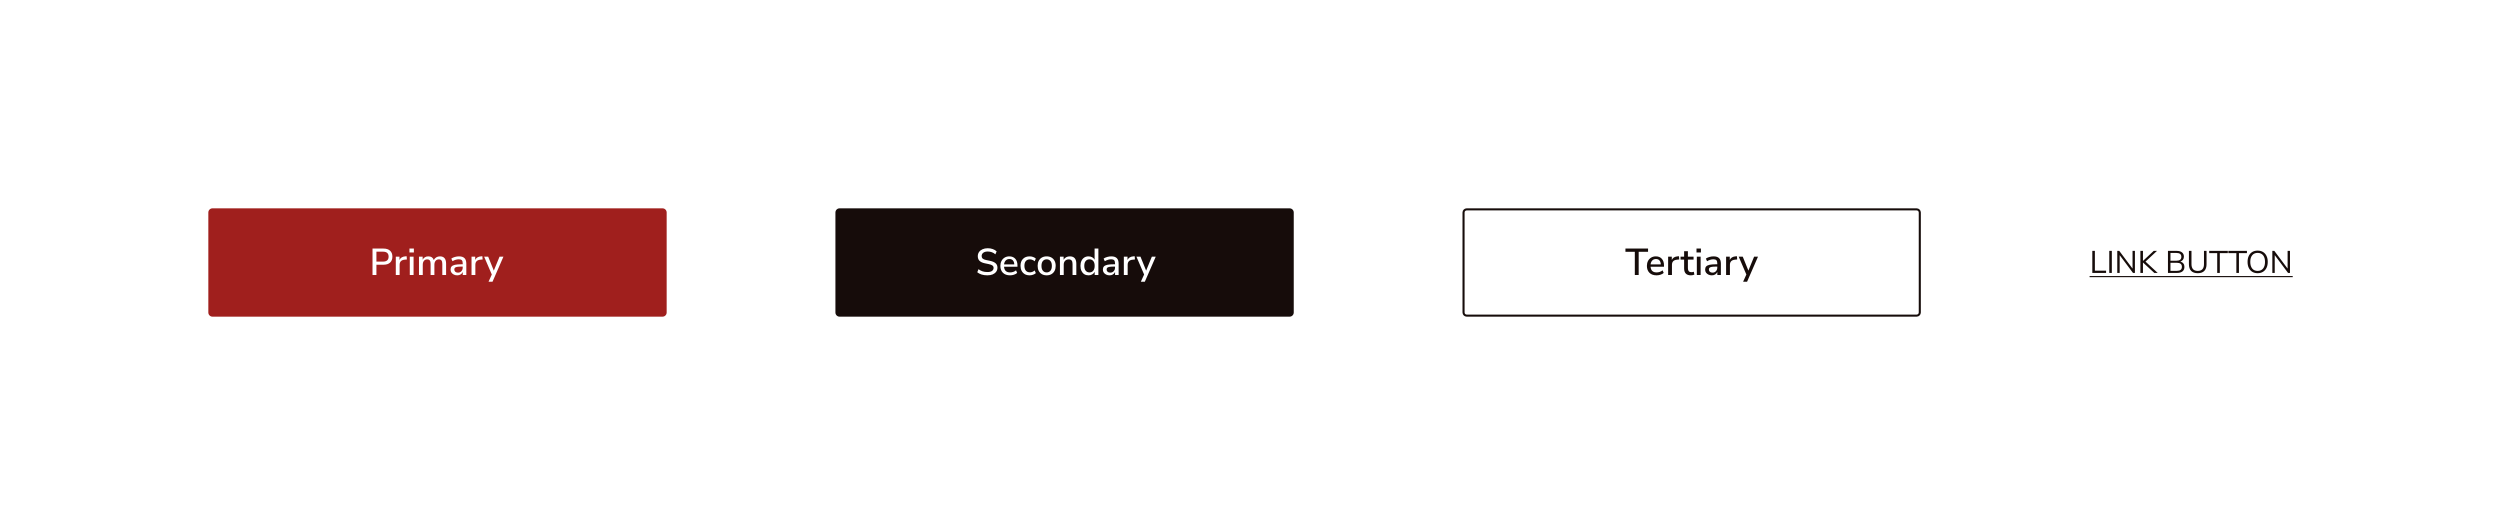
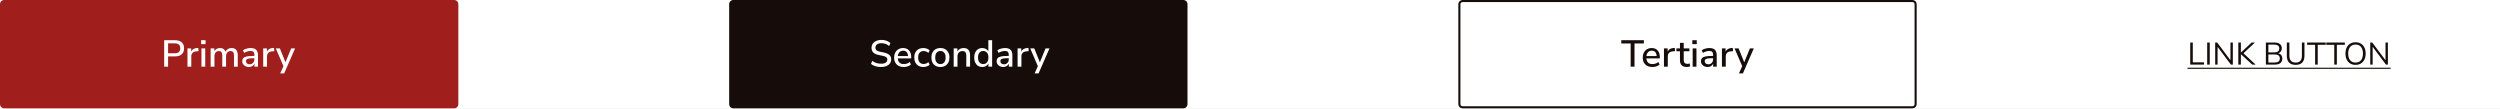
- <svg xmlns="http://www.w3.org/2000/svg" width="1200" height="252" viewBox="0 0 1200 252" fill="none">
-   <rect width="1200" height="252" fill="white" />
-   <path d="M1004.31 131V120.425H1005.54V129.92H1010.92V131H1004.31ZM1012.45 131V120.425H1013.68V131H1012.45ZM1016.29 131V120.425H1017.25L1023.62 128.93V120.425H1024.76V131H1023.83L1017.44 122.465V131H1016.29ZM1027.39 131V120.425H1028.62V125.225H1028.65L1033.78 120.425H1035.36L1029.84 125.57L1035.69 131H1034.07L1028.65 126.02H1028.62V131H1027.39ZM1040.62 131V120.425H1044.85C1045.94 120.425 1046.78 120.67 1047.37 121.16C1047.97 121.64 1048.27 122.315 1048.27 123.185C1048.27 123.765 1048.12 124.26 1047.82 124.67C1047.52 125.08 1047.1 125.38 1046.57 125.57C1047.18 125.73 1047.66 126.025 1048 126.455C1048.35 126.885 1048.52 127.43 1048.52 128.09C1048.52 129.03 1048.22 129.75 1047.61 130.25C1047 130.75 1046.14 131 1045.03 131H1040.62ZM1041.82 125.15H1044.67C1046.26 125.15 1047.05 124.53 1047.05 123.29C1047.05 122.04 1046.26 121.415 1044.67 121.415H1041.82V125.15ZM1041.82 130.01H1044.91C1046.51 130.01 1047.31 129.365 1047.31 128.075C1047.31 126.785 1046.51 126.14 1044.91 126.14H1041.82V130.01ZM1054.93 131.135C1053.54 131.135 1052.48 130.77 1051.76 130.04C1051.04 129.3 1050.68 128.225 1050.68 126.815V120.425H1051.91V126.755C1051.91 128.945 1052.92 130.04 1054.93 130.04C1056.92 130.04 1057.91 128.945 1057.91 126.755V120.425H1059.14V126.815C1059.14 128.225 1058.78 129.3 1058.06 130.04C1057.35 130.77 1056.31 131.135 1054.93 131.135ZM1064.26 131V121.49H1060.42V120.425H1069.35V121.49H1065.51V131H1064.26ZM1073.45 131V121.49H1069.61V120.425H1078.53V121.49H1074.69V131H1073.45ZM1083.66 131.135C1082.68 131.135 1081.82 130.915 1081.09 130.475C1080.37 130.025 1079.81 129.395 1079.41 128.585C1079.02 127.775 1078.83 126.815 1078.83 125.705C1078.83 124.595 1079.02 123.635 1079.41 122.825C1079.8 122.015 1080.36 121.39 1081.08 120.95C1081.81 120.51 1082.67 120.29 1083.66 120.29C1084.66 120.29 1085.52 120.51 1086.24 120.95C1086.97 121.39 1087.53 122.015 1087.92 122.825C1088.32 123.625 1088.52 124.58 1088.52 125.69C1088.52 126.8 1088.32 127.765 1087.92 128.585C1087.52 129.395 1086.95 130.025 1086.22 130.475C1085.5 130.915 1084.65 131.135 1083.66 131.135ZM1083.66 130.04C1084.79 130.04 1085.66 129.66 1086.28 128.9C1086.9 128.14 1087.21 127.075 1087.21 125.705C1087.21 124.335 1086.9 123.275 1086.28 122.525C1085.66 121.765 1084.79 121.385 1083.66 121.385C1082.55 121.385 1081.68 121.765 1081.06 122.525C1080.44 123.275 1080.13 124.335 1080.13 125.705C1080.13 127.065 1080.44 128.13 1081.06 128.9C1081.68 129.66 1082.55 130.04 1083.66 130.04ZM1090.72 131V120.425H1091.68L1098.05 128.93V120.425H1099.19V131H1098.26L1091.87 122.465V131H1090.72Z" fill="#160C0A" />
-   <path d="M1003 132.5H1100.51V133.04H1003V132.5Z" fill="#160C0A" />
-   <rect x="100" y="100" width="220" height="52" rx="2" fill="#A01F1D" />
-   <path d="M178.808 132V119.31H184.064C185.432 119.31 186.488 119.652 187.232 120.336C187.976 121.008 188.348 121.956 188.348 123.18C188.348 124.416 187.976 125.376 187.232 126.06C186.488 126.732 185.432 127.068 184.064 127.068H180.68V132H178.808ZM180.68 125.574H183.794C185.618 125.574 186.53 124.776 186.53 123.18C186.53 121.596 185.618 120.804 183.794 120.804H180.68V125.574ZM189.983 132V123.216H191.747V124.782C192.203 123.738 193.151 123.156 194.591 123.036L195.185 123L195.311 124.548L194.213 124.656C192.617 124.812 191.819 125.634 191.819 127.122V132H189.983ZM196.536 121.182V119.292H198.66V121.182H196.536ZM196.698 132V123.216H198.516V132H196.698ZM201.111 132V123.216H202.875V124.638C203.139 124.134 203.505 123.744 203.973 123.468C204.441 123.192 204.987 123.054 205.611 123.054C206.955 123.054 207.825 123.642 208.221 124.818C208.497 124.266 208.893 123.834 209.409 123.522C209.925 123.21 210.513 123.054 211.173 123.054C213.141 123.054 214.125 124.23 214.125 126.582V132H212.307V126.672C212.307 125.928 212.175 125.382 211.911 125.034C211.659 124.686 211.239 124.512 210.651 124.512C209.991 124.512 209.469 124.746 209.085 125.214C208.701 125.67 208.509 126.294 208.509 127.086V132H206.691V126.672C206.691 125.928 206.565 125.382 206.313 125.034C206.061 124.686 205.641 124.512 205.053 124.512C204.393 124.512 203.871 124.746 203.487 125.214C203.115 125.67 202.929 126.294 202.929 127.086V132H201.111ZM219.475 132.162C218.863 132.162 218.317 132.042 217.837 131.802C217.357 131.562 216.973 131.238 216.685 130.83C216.409 130.422 216.271 129.96 216.271 129.444C216.271 128.796 216.433 128.286 216.757 127.914C217.093 127.542 217.639 127.272 218.395 127.104C219.163 126.936 220.195 126.852 221.491 126.852H222.103V126.384C222.103 125.7 221.959 125.208 221.671 124.908C221.383 124.608 220.909 124.458 220.249 124.458C219.745 124.458 219.241 124.536 218.737 124.692C218.233 124.836 217.717 125.07 217.189 125.394L216.631 124.116C217.087 123.792 217.657 123.534 218.341 123.342C219.025 123.15 219.679 123.054 220.303 123.054C221.503 123.054 222.391 123.342 222.967 123.918C223.543 124.482 223.831 125.37 223.831 126.582V132H222.121V130.542C221.905 131.046 221.569 131.442 221.113 131.73C220.657 132.018 220.111 132.162 219.475 132.162ZM219.835 130.866C220.483 130.866 221.023 130.638 221.455 130.182C221.887 129.726 222.103 129.15 222.103 128.454V127.968H221.509C220.633 127.968 219.943 128.01 219.439 128.094C218.947 128.178 218.593 128.322 218.377 128.526C218.173 128.718 218.071 128.988 218.071 129.336C218.071 129.792 218.227 130.164 218.539 130.452C218.851 130.728 219.283 130.866 219.835 130.866ZM226.335 132V123.216H228.099V124.782C228.555 123.738 229.503 123.156 230.943 123.036L231.537 123L231.663 124.548L230.565 124.656C228.969 124.812 228.171 125.634 228.171 127.122V132H226.335ZM234.494 135.24L236.06 131.766L232.388 123.216H234.332L237.032 129.894L239.768 123.216H241.64L236.402 135.24H234.494Z" fill="white" />
-   <rect x="401" y="100" width="220" height="52" rx="2" fill="#160C0A" />
-   <path d="M473.929 132.162C472.933 132.162 472.021 132.036 471.193 131.784C470.365 131.52 469.663 131.154 469.087 130.686L469.681 129.21C470.281 129.666 470.923 130.008 471.607 130.236C472.291 130.464 473.065 130.578 473.929 130.578C474.949 130.578 475.699 130.398 476.179 130.038C476.671 129.666 476.917 129.186 476.917 128.598C476.917 128.118 476.743 127.74 476.395 127.464C476.047 127.176 475.465 126.948 474.649 126.78L472.723 126.384C471.583 126.144 470.731 125.748 470.167 125.196C469.615 124.644 469.339 123.9 469.339 122.964C469.339 122.208 469.537 121.542 469.933 120.966C470.341 120.39 470.905 119.946 471.625 119.634C472.345 119.31 473.173 119.148 474.109 119.148C474.973 119.148 475.771 119.28 476.503 119.544C477.247 119.796 477.877 120.168 478.393 120.66L477.781 122.082C476.761 121.182 475.531 120.732 474.091 120.732C473.203 120.732 472.495 120.93 471.967 121.326C471.451 121.722 471.193 122.25 471.193 122.91C471.193 123.414 471.355 123.816 471.679 124.116C472.003 124.416 472.543 124.644 473.299 124.8L475.207 125.196C476.407 125.448 477.301 125.838 477.889 126.366C478.477 126.882 478.771 127.584 478.771 128.472C478.771 129.216 478.573 129.864 478.177 130.416C477.781 130.968 477.223 131.4 476.503 131.712C475.783 132.012 474.925 132.162 473.929 132.162ZM484.82 132.162C483.38 132.162 482.246 131.76 481.418 130.956C480.59 130.14 480.176 129.03 480.176 127.626C480.176 126.726 480.356 125.934 480.716 125.25C481.088 124.554 481.598 124.014 482.246 123.63C482.894 123.246 483.638 123.054 484.478 123.054C485.69 123.054 486.644 123.444 487.34 124.224C488.036 124.992 488.384 126.054 488.384 127.41V128.022H481.94C482.072 129.846 483.038 130.758 484.838 130.758C485.342 130.758 485.834 130.68 486.314 130.524C486.806 130.368 487.268 130.11 487.7 129.75L488.24 131.01C487.844 131.37 487.334 131.652 486.71 131.856C486.086 132.06 485.456 132.162 484.82 132.162ZM484.55 124.332C483.794 124.332 483.194 124.566 482.75 125.034C482.306 125.502 482.036 126.126 481.94 126.906H486.854C486.818 126.09 486.602 125.46 486.206 125.016C485.81 124.56 485.258 124.332 484.55 124.332ZM494.236 132.162C493.336 132.162 492.556 131.976 491.896 131.604C491.248 131.22 490.744 130.686 490.384 130.002C490.024 129.306 489.844 128.49 489.844 127.554C489.844 126.162 490.24 125.064 491.032 124.26C491.824 123.456 492.892 123.054 494.236 123.054C494.788 123.054 495.334 123.15 495.874 123.342C496.414 123.534 496.858 123.798 497.206 124.134L496.63 125.412C496.294 125.1 495.922 124.872 495.514 124.728C495.118 124.572 494.74 124.494 494.38 124.494C493.528 124.494 492.868 124.764 492.4 125.304C491.944 125.832 491.716 126.588 491.716 127.572C491.716 128.556 491.944 129.33 492.4 129.894C492.868 130.446 493.528 130.722 494.38 130.722C494.74 130.722 495.118 130.65 495.514 130.506C495.922 130.35 496.294 130.116 496.63 129.804L497.206 131.1C496.858 131.424 496.408 131.682 495.856 131.874C495.316 132.066 494.776 132.162 494.236 132.162ZM502.408 132.162C501.52 132.162 500.752 131.976 500.104 131.604C499.456 131.232 498.952 130.71 498.592 130.038C498.244 129.354 498.07 128.544 498.07 127.608C498.07 126.672 498.244 125.868 498.592 125.196C498.952 124.512 499.456 123.984 500.104 123.612C500.752 123.24 501.52 123.054 502.408 123.054C503.272 123.054 504.028 123.24 504.676 123.612C505.324 123.984 505.828 124.512 506.188 125.196C506.548 125.868 506.728 126.672 506.728 127.608C506.728 128.544 506.548 129.354 506.188 130.038C505.828 130.71 505.324 131.232 504.676 131.604C504.028 131.976 503.272 132.162 502.408 132.162ZM502.408 130.758C503.152 130.758 503.752 130.488 504.208 129.948C504.664 129.408 504.892 128.628 504.892 127.608C504.892 126.588 504.664 125.814 504.208 125.286C503.752 124.746 503.152 124.476 502.408 124.476C501.652 124.476 501.046 124.746 500.59 125.286C500.134 125.814 499.906 126.588 499.906 127.608C499.906 128.628 500.134 129.408 500.59 129.948C501.046 130.488 501.652 130.758 502.408 130.758ZM508.77 132V123.216H510.534V124.674C510.834 124.146 511.242 123.744 511.758 123.468C512.286 123.192 512.874 123.054 513.522 123.054C515.598 123.054 516.636 124.23 516.636 126.582V132H514.818V126.69C514.818 125.934 514.668 125.382 514.368 125.034C514.08 124.686 513.624 124.512 513 124.512C512.268 124.512 511.68 124.746 511.236 125.214C510.804 125.67 510.588 126.276 510.588 127.032V132H508.77ZM522.489 132.162C521.721 132.162 521.043 131.982 520.455 131.622C519.879 131.25 519.429 130.722 519.105 130.038C518.781 129.354 518.619 128.544 518.619 127.608C518.619 126.672 518.781 125.868 519.105 125.196C519.429 124.512 519.879 123.984 520.455 123.612C521.031 123.24 521.709 123.054 522.489 123.054C523.149 123.054 523.737 123.198 524.253 123.486C524.769 123.774 525.153 124.164 525.405 124.656V119.31H527.223V132H525.441V130.47C525.189 130.998 524.799 131.412 524.271 131.712C523.755 132.012 523.161 132.162 522.489 132.162ZM522.957 130.758C523.701 130.758 524.301 130.488 524.757 129.948C525.213 129.408 525.441 128.628 525.441 127.608C525.441 126.588 525.213 125.814 524.757 125.286C524.301 124.746 523.701 124.476 522.957 124.476C522.201 124.476 521.595 124.746 521.139 125.286C520.683 125.814 520.455 126.588 520.455 127.608C520.455 128.628 520.683 129.408 521.139 129.948C521.595 130.488 522.201 130.758 522.957 130.758ZM532.584 132.162C531.972 132.162 531.426 132.042 530.946 131.802C530.466 131.562 530.082 131.238 529.794 130.83C529.518 130.422 529.38 129.96 529.38 129.444C529.38 128.796 529.542 128.286 529.866 127.914C530.202 127.542 530.748 127.272 531.504 127.104C532.272 126.936 533.304 126.852 534.6 126.852H535.212V126.384C535.212 125.7 535.068 125.208 534.78 124.908C534.492 124.608 534.018 124.458 533.358 124.458C532.854 124.458 532.35 124.536 531.846 124.692C531.342 124.836 530.826 125.07 530.298 125.394L529.74 124.116C530.196 123.792 530.766 123.534 531.45 123.342C532.134 123.15 532.788 123.054 533.412 123.054C534.612 123.054 535.5 123.342 536.076 123.918C536.652 124.482 536.94 125.37 536.94 126.582V132H535.23V130.542C535.014 131.046 534.678 131.442 534.222 131.73C533.766 132.018 533.22 132.162 532.584 132.162ZM532.944 130.866C533.592 130.866 534.132 130.638 534.564 130.182C534.996 129.726 535.212 129.15 535.212 128.454V127.968H534.618C533.742 127.968 533.052 128.01 532.548 128.094C532.056 128.178 531.702 128.322 531.486 128.526C531.282 128.718 531.18 128.988 531.18 129.336C531.18 129.792 531.336 130.164 531.648 130.452C531.96 130.728 532.392 130.866 532.944 130.866ZM539.444 132V123.216H541.208V124.782C541.664 123.738 542.612 123.156 544.052 123.036L544.646 123L544.772 124.548L543.674 124.656C542.078 124.812 541.28 125.634 541.28 127.122V132H539.444ZM547.604 135.24L549.17 131.766L545.498 123.216H547.442L550.142 129.894L552.878 123.216H554.75L549.512 135.24H547.604Z" fill="white" />
-   <rect width="220" height="52" transform="translate(702 100)" fill="white" />
-   <rect x="702.5" y="100.5" width="219" height="51" rx="1.5" stroke="#160C0A" />
-   <path d="M784.712 132V120.876H780.212V119.31H791.066V120.876H786.566V132H784.712ZM795.155 132.162C793.715 132.162 792.581 131.76 791.753 130.956C790.925 130.14 790.511 129.03 790.511 127.626C790.511 126.726 790.691 125.934 791.051 125.25C791.423 124.554 791.933 124.014 792.581 123.63C793.229 123.246 793.973 123.054 794.813 123.054C796.025 123.054 796.979 123.444 797.675 124.224C798.371 124.992 798.719 126.054 798.719 127.41V128.022H792.275C792.407 129.846 793.373 130.758 795.173 130.758C795.677 130.758 796.169 130.68 796.649 130.524C797.141 130.368 797.603 130.11 798.035 129.75L798.575 131.01C798.179 131.37 797.669 131.652 797.045 131.856C796.421 132.06 795.791 132.162 795.155 132.162ZM794.885 124.332C794.129 124.332 793.529 124.566 793.085 125.034C792.641 125.502 792.371 126.126 792.275 126.906H797.189C797.153 126.09 796.937 125.46 796.541 125.016C796.145 124.56 795.593 124.332 794.885 124.332ZM800.701 132V123.216H802.465V124.782C802.921 123.738 803.869 123.156 805.309 123.036L805.903 123L806.029 124.548L804.931 124.656C803.335 124.812 802.537 125.634 802.537 127.122V132H800.701ZM811.652 132.162C810.548 132.162 809.726 131.88 809.186 131.316C808.646 130.752 808.376 129.936 808.376 128.868V124.62H806.666V123.216H808.376V120.57H810.194V123.216H812.912V124.62H810.194V128.724C810.194 129.36 810.326 129.84 810.59 130.164C810.866 130.488 811.31 130.65 811.922 130.65C812.114 130.65 812.3 130.632 812.48 130.596C812.66 130.548 812.84 130.494 813.02 130.434L813.308 131.802C813.128 131.91 812.876 131.994 812.552 132.054C812.24 132.126 811.94 132.162 811.652 132.162ZM814.32 121.182V119.292H816.444V121.182H814.32ZM814.482 132V123.216H816.3V132H814.482ZM821.667 132.162C821.055 132.162 820.509 132.042 820.029 131.802C819.549 131.562 819.165 131.238 818.877 130.83C818.601 130.422 818.463 129.96 818.463 129.444C818.463 128.796 818.625 128.286 818.949 127.914C819.285 127.542 819.831 127.272 820.587 127.104C821.355 126.936 822.387 126.852 823.683 126.852H824.295V126.384C824.295 125.7 824.151 125.208 823.863 124.908C823.575 124.608 823.101 124.458 822.441 124.458C821.937 124.458 821.433 124.536 820.929 124.692C820.425 124.836 819.909 125.07 819.381 125.394L818.823 124.116C819.279 123.792 819.849 123.534 820.533 123.342C821.217 123.15 821.871 123.054 822.495 123.054C823.695 123.054 824.583 123.342 825.159 123.918C825.735 124.482 826.023 125.37 826.023 126.582V132H824.313V130.542C824.097 131.046 823.761 131.442 823.305 131.73C822.849 132.018 822.303 132.162 821.667 132.162ZM822.027 130.866C822.675 130.866 823.215 130.638 823.647 130.182C824.079 129.726 824.295 129.15 824.295 128.454V127.968H823.701C822.825 127.968 822.135 128.01 821.631 128.094C821.139 128.178 820.785 128.322 820.569 128.526C820.365 128.718 820.263 128.988 820.263 129.336C820.263 129.792 820.419 130.164 820.731 130.452C821.043 130.728 821.475 130.866 822.027 130.866ZM828.527 132V123.216H830.291V124.782C830.747 123.738 831.695 123.156 833.135 123.036L833.729 123L833.855 124.548L832.757 124.656C831.161 124.812 830.363 125.634 830.363 127.122V132H828.527ZM836.687 135.24L838.253 131.766L834.581 123.216H836.525L839.225 129.894L841.961 123.216H843.833L838.595 135.24H836.687Z" fill="#160C0A" />
+ <svg xmlns="http://www.w3.org/2000/svg" width="1200" height="52" viewBox="0 0 1200 52" fill="none">
+   <rect width="1200" height="52" fill="white" />
+   <path d="M1051.31 31V20.425H1052.54V29.92H1057.92V31H1051.31ZM1059.45 31V20.425H1060.68V31H1059.45ZM1063.29 31V20.425H1064.25L1070.62 28.93V20.425H1071.76V31H1070.83L1064.44 22.465V31H1063.29ZM1074.39 31V20.425H1075.62V25.225H1075.65L1080.78 20.425H1082.36L1076.84 25.57L1082.69 31H1081.07L1075.65 26.02H1075.62V31H1074.39ZM1087.62 31V20.425H1091.85C1092.94 20.425 1093.78 20.67 1094.37 21.16C1094.97 21.64 1095.27 22.315 1095.27 23.185C1095.27 23.765 1095.12 24.26 1094.82 24.67C1094.52 25.08 1094.1 25.38 1093.57 25.57C1094.18 25.73 1094.66 26.025 1095 26.455C1095.35 26.885 1095.52 27.43 1095.52 28.09C1095.52 29.03 1095.22 29.75 1094.61 30.25C1094 30.75 1093.14 31 1092.03 31H1087.62ZM1088.82 25.15H1091.67C1093.26 25.15 1094.05 24.53 1094.05 23.29C1094.05 22.04 1093.26 21.415 1091.67 21.415H1088.82V25.15ZM1088.82 30.01H1091.91C1093.51 30.01 1094.31 29.365 1094.31 28.075C1094.31 26.785 1093.51 26.14 1091.91 26.14H1088.82V30.01ZM1101.93 31.135C1100.54 31.135 1099.48 30.77 1098.76 30.04C1098.04 29.3 1097.68 28.225 1097.68 26.815V20.425H1098.91V26.755C1098.91 28.945 1099.92 30.04 1101.93 30.04C1103.92 30.04 1104.91 28.945 1104.91 26.755V20.425H1106.14V26.815C1106.14 28.225 1105.78 29.3 1105.06 30.04C1104.35 30.77 1103.31 31.135 1101.93 31.135ZM1111.26 31V21.49H1107.42V20.425H1116.35V21.49H1112.51V31H1111.26ZM1120.45 31V21.49H1116.61V20.425H1125.53V21.49H1121.69V31H1120.45ZM1130.66 31.135C1129.68 31.135 1128.82 30.915 1128.09 30.475C1127.37 30.025 1126.81 29.395 1126.41 28.585C1126.02 27.775 1125.83 26.815 1125.83 25.705C1125.83 24.595 1126.02 23.635 1126.41 22.825C1126.8 22.015 1127.36 21.39 1128.08 20.95C1128.81 20.51 1129.67 20.29 1130.66 20.29C1131.66 20.29 1132.52 20.51 1133.24 20.95C1133.97 21.39 1134.53 22.015 1134.92 22.825C1135.32 23.625 1135.52 24.58 1135.52 25.69C1135.52 26.8 1135.32 27.765 1134.92 28.585C1134.52 29.395 1133.95 30.025 1133.22 30.475C1132.5 30.915 1131.65 31.135 1130.66 31.135ZM1130.66 30.04C1131.79 30.04 1132.66 29.66 1133.28 28.9C1133.9 28.14 1134.21 27.075 1134.21 25.705C1134.21 24.335 1133.9 23.275 1133.28 22.525C1132.66 21.765 1131.79 21.385 1130.66 21.385C1129.55 21.385 1128.68 21.765 1128.06 22.525C1127.44 23.275 1127.13 24.335 1127.13 25.705C1127.13 27.065 1127.44 28.13 1128.06 28.9C1128.68 29.66 1129.55 30.04 1130.66 30.04ZM1137.72 31V20.425H1138.68L1145.05 28.93V20.425H1146.19V31H1145.26L1138.87 22.465V31H1137.72Z" fill="#160C0A" />
+   <path d="M1050 32.5H1147.51V33.04H1050V32.5Z" fill="#160C0A" />
+   <rect width="220" height="52" rx="2" fill="#A01F1D" />
+   <path d="M78.808 32V19.31H84.064C85.432 19.31 86.488 19.652 87.232 20.336C87.976 21.008 88.348 21.956 88.348 23.18C88.348 24.416 87.976 25.376 87.232 26.06C86.488 26.732 85.432 27.068 84.064 27.068H80.68V32H78.808ZM80.68 25.574H83.794C85.618 25.574 86.53 24.776 86.53 23.18C86.53 21.596 85.618 20.804 83.794 20.804H80.68V25.574ZM89.983 32V23.216H91.747V24.782C92.203 23.738 93.151 23.156 94.591 23.036L95.185 23L95.311 24.548L94.213 24.656C92.617 24.812 91.819 25.634 91.819 27.122V32H89.983ZM96.536 21.182V19.292H98.66V21.182H96.536ZM96.698 32V23.216H98.516V32H96.698ZM101.111 32V23.216H102.875V24.638C103.139 24.134 103.505 23.744 103.973 23.468C104.441 23.192 104.987 23.054 105.611 23.054C106.955 23.054 107.825 23.642 108.221 24.818C108.497 24.266 108.893 23.834 109.409 23.522C109.925 23.21 110.513 23.054 111.173 23.054C113.141 23.054 114.125 24.23 114.125 26.582V32H112.307V26.672C112.307 25.928 112.175 25.382 111.911 25.034C111.659 24.686 111.239 24.512 110.651 24.512C109.991 24.512 109.469 24.746 109.085 25.214C108.701 25.67 108.509 26.294 108.509 27.086V32H106.691V26.672C106.691 25.928 106.565 25.382 106.313 25.034C106.061 24.686 105.641 24.512 105.053 24.512C104.393 24.512 103.871 24.746 103.487 25.214C103.115 25.67 102.929 26.294 102.929 27.086V32H101.111ZM119.475 32.162C118.863 32.162 118.317 32.042 117.837 31.802C117.357 31.562 116.973 31.238 116.685 30.83C116.409 30.422 116.271 29.96 116.271 29.444C116.271 28.796 116.433 28.286 116.757 27.914C117.093 27.542 117.639 27.272 118.395 27.104C119.163 26.936 120.195 26.852 121.491 26.852H122.103V26.384C122.103 25.7 121.959 25.208 121.671 24.908C121.383 24.608 120.909 24.458 120.249 24.458C119.745 24.458 119.241 24.536 118.737 24.692C118.233 24.836 117.717 25.07 117.189 25.394L116.631 24.116C117.087 23.792 117.657 23.534 118.341 23.342C119.025 23.15 119.679 23.054 120.303 23.054C121.503 23.054 122.391 23.342 122.967 23.918C123.543 24.482 123.831 25.37 123.831 26.582V32H122.121V30.542C121.905 31.046 121.569 31.442 121.113 31.73C120.657 32.018 120.111 32.162 119.475 32.162ZM119.835 30.866C120.483 30.866 121.023 30.638 121.455 30.182C121.887 29.726 122.103 29.15 122.103 28.454V27.968H121.509C120.633 27.968 119.943 28.01 119.439 28.094C118.947 28.178 118.593 28.322 118.377 28.526C118.173 28.718 118.071 28.988 118.071 29.336C118.071 29.792 118.227 30.164 118.539 30.452C118.851 30.728 119.283 30.866 119.835 30.866ZM126.335 32V23.216H128.099V24.782C128.555 23.738 129.503 23.156 130.943 23.036L131.537 23L131.663 24.548L130.565 24.656C128.969 24.812 128.171 25.634 128.171 27.122V32H126.335ZM134.494 35.24L136.06 31.766L132.388 23.216H134.332L137.032 29.894L139.768 23.216H141.64L136.402 35.24H134.494Z" fill="white" />
+   <rect x="350" width="220" height="52" rx="2" fill="#160C0A" />
+   <path d="M422.929 32.162C421.933 32.162 421.021 32.036 420.193 31.784C419.365 31.52 418.663 31.154 418.087 30.686L418.681 29.21C419.281 29.666 419.923 30.008 420.607 30.236C421.291 30.464 422.065 30.578 422.929 30.578C423.949 30.578 424.699 30.398 425.179 30.038C425.671 29.666 425.917 29.186 425.917 28.598C425.917 28.118 425.743 27.74 425.395 27.464C425.047 27.176 424.465 26.948 423.649 26.78L421.723 26.384C420.583 26.144 419.731 25.748 419.167 25.196C418.615 24.644 418.339 23.9 418.339 22.964C418.339 22.208 418.537 21.542 418.933 20.966C419.341 20.39 419.905 19.946 420.625 19.634C421.345 19.31 422.173 19.148 423.109 19.148C423.973 19.148 424.771 19.28 425.503 19.544C426.247 19.796 426.877 20.168 427.393 20.66L426.781 22.082C425.761 21.182 424.531 20.732 423.091 20.732C422.203 20.732 421.495 20.93 420.967 21.326C420.451 21.722 420.193 22.25 420.193 22.91C420.193 23.414 420.355 23.816 420.679 24.116C421.003 24.416 421.543 24.644 422.299 24.8L424.207 25.196C425.407 25.448 426.301 25.838 426.889 26.366C427.477 26.882 427.771 27.584 427.771 28.472C427.771 29.216 427.573 29.864 427.177 30.416C426.781 30.968 426.223 31.4 425.503 31.712C424.783 32.012 423.925 32.162 422.929 32.162ZM433.82 32.162C432.38 32.162 431.246 31.76 430.418 30.956C429.59 30.14 429.176 29.03 429.176 27.626C429.176 26.726 429.356 25.934 429.716 25.25C430.088 24.554 430.598 24.014 431.246 23.63C431.894 23.246 432.638 23.054 433.478 23.054C434.69 23.054 435.644 23.444 436.34 24.224C437.036 24.992 437.384 26.054 437.384 27.41V28.022H430.94C431.072 29.846 432.038 30.758 433.838 30.758C434.342 30.758 434.834 30.68 435.314 30.524C435.806 30.368 436.268 30.11 436.7 29.75L437.24 31.01C436.844 31.37 436.334 31.652 435.71 31.856C435.086 32.06 434.456 32.162 433.82 32.162ZM433.55 24.332C432.794 24.332 432.194 24.566 431.75 25.034C431.306 25.502 431.036 26.126 430.94 26.906H435.854C435.818 26.09 435.602 25.46 435.206 25.016C434.81 24.56 434.258 24.332 433.55 24.332ZM443.236 32.162C442.336 32.162 441.556 31.976 440.896 31.604C440.248 31.22 439.744 30.686 439.384 30.002C439.024 29.306 438.844 28.49 438.844 27.554C438.844 26.162 439.24 25.064 440.032 24.26C440.824 23.456 441.892 23.054 443.236 23.054C443.788 23.054 444.334 23.15 444.874 23.342C445.414 23.534 445.858 23.798 446.206 24.134L445.63 25.412C445.294 25.1 444.922 24.872 444.514 24.728C444.118 24.572 443.74 24.494 443.38 24.494C442.528 24.494 441.868 24.764 441.4 25.304C440.944 25.832 440.716 26.588 440.716 27.572C440.716 28.556 440.944 29.33 441.4 29.894C441.868 30.446 442.528 30.722 443.38 30.722C443.74 30.722 444.118 30.65 444.514 30.506C444.922 30.35 445.294 30.116 445.63 29.804L446.206 31.1C445.858 31.424 445.408 31.682 444.856 31.874C444.316 32.066 443.776 32.162 443.236 32.162ZM451.408 32.162C450.52 32.162 449.752 31.976 449.104 31.604C448.456 31.232 447.952 30.71 447.592 30.038C447.244 29.354 447.07 28.544 447.07 27.608C447.07 26.672 447.244 25.868 447.592 25.196C447.952 24.512 448.456 23.984 449.104 23.612C449.752 23.24 450.52 23.054 451.408 23.054C452.272 23.054 453.028 23.24 453.676 23.612C454.324 23.984 454.828 24.512 455.188 25.196C455.548 25.868 455.728 26.672 455.728 27.608C455.728 28.544 455.548 29.354 455.188 30.038C454.828 30.71 454.324 31.232 453.676 31.604C453.028 31.976 452.272 32.162 451.408 32.162ZM451.408 30.758C452.152 30.758 452.752 30.488 453.208 29.948C453.664 29.408 453.892 28.628 453.892 27.608C453.892 26.588 453.664 25.814 453.208 25.286C452.752 24.746 452.152 24.476 451.408 24.476C450.652 24.476 450.046 24.746 449.59 25.286C449.134 25.814 448.906 26.588 448.906 27.608C448.906 28.628 449.134 29.408 449.59 29.948C450.046 30.488 450.652 30.758 451.408 30.758ZM457.77 32V23.216H459.534V24.674C459.834 24.146 460.242 23.744 460.758 23.468C461.286 23.192 461.874 23.054 462.522 23.054C464.598 23.054 465.636 24.23 465.636 26.582V32H463.818V26.69C463.818 25.934 463.668 25.382 463.368 25.034C463.08 24.686 462.624 24.512 462 24.512C461.268 24.512 460.68 24.746 460.236 25.214C459.804 25.67 459.588 26.276 459.588 27.032V32H457.77ZM471.489 32.162C470.721 32.162 470.043 31.982 469.455 31.622C468.879 31.25 468.429 30.722 468.105 30.038C467.781 29.354 467.619 28.544 467.619 27.608C467.619 26.672 467.781 25.868 468.105 25.196C468.429 24.512 468.879 23.984 469.455 23.612C470.031 23.24 470.709 23.054 471.489 23.054C472.149 23.054 472.737 23.198 473.253 23.486C473.769 23.774 474.153 24.164 474.405 24.656V19.31H476.223V32H474.441V30.47C474.189 30.998 473.799 31.412 473.271 31.712C472.755 32.012 472.161 32.162 471.489 32.162ZM471.957 30.758C472.701 30.758 473.301 30.488 473.757 29.948C474.213 29.408 474.441 28.628 474.441 27.608C474.441 26.588 474.213 25.814 473.757 25.286C473.301 24.746 472.701 24.476 471.957 24.476C471.201 24.476 470.595 24.746 470.139 25.286C469.683 25.814 469.455 26.588 469.455 27.608C469.455 28.628 469.683 29.408 470.139 29.948C470.595 30.488 471.201 30.758 471.957 30.758ZM481.584 32.162C480.972 32.162 480.426 32.042 479.946 31.802C479.466 31.562 479.082 31.238 478.794 30.83C478.518 30.422 478.38 29.96 478.38 29.444C478.38 28.796 478.542 28.286 478.866 27.914C479.202 27.542 479.748 27.272 480.504 27.104C481.272 26.936 482.304 26.852 483.6 26.852H484.212V26.384C484.212 25.7 484.068 25.208 483.78 24.908C483.492 24.608 483.018 24.458 482.358 24.458C481.854 24.458 481.35 24.536 480.846 24.692C480.342 24.836 479.826 25.07 479.298 25.394L478.74 24.116C479.196 23.792 479.766 23.534 480.45 23.342C481.134 23.15 481.788 23.054 482.412 23.054C483.612 23.054 484.5 23.342 485.076 23.918C485.652 24.482 485.94 25.37 485.94 26.582V32H484.23V30.542C484.014 31.046 483.678 31.442 483.222 31.73C482.766 32.018 482.22 32.162 481.584 32.162ZM481.944 30.866C482.592 30.866 483.132 30.638 483.564 30.182C483.996 29.726 484.212 29.15 484.212 28.454V27.968H483.618C482.742 27.968 482.052 28.01 481.548 28.094C481.056 28.178 480.702 28.322 480.486 28.526C480.282 28.718 480.18 28.988 480.18 29.336C480.18 29.792 480.336 30.164 480.648 30.452C480.96 30.728 481.392 30.866 481.944 30.866ZM488.444 32V23.216H490.208V24.782C490.664 23.738 491.612 23.156 493.052 23.036L493.646 23L493.772 24.548L492.674 24.656C491.078 24.812 490.28 25.634 490.28 27.122V32H488.444ZM496.604 35.24L498.17 31.766L494.498 23.216H496.442L499.142 29.894L501.878 23.216H503.75L498.512 35.24H496.604Z" fill="white" />
+   <rect width="220" height="52" transform="translate(700)" fill="white" />
+   <rect x="700.5" y="0.5" width="219" height="51" rx="1.5" stroke="#160C0A" />
+   <path d="M782.712 32V20.876H778.212V19.31H789.066V20.876H784.566V32H782.712ZM793.155 32.162C791.715 32.162 790.581 31.76 789.753 30.956C788.925 30.14 788.511 29.03 788.511 27.626C788.511 26.726 788.691 25.934 789.051 25.25C789.423 24.554 789.933 24.014 790.581 23.63C791.229 23.246 791.973 23.054 792.813 23.054C794.025 23.054 794.979 23.444 795.675 24.224C796.371 24.992 796.719 26.054 796.719 27.41V28.022H790.275C790.407 29.846 791.373 30.758 793.173 30.758C793.677 30.758 794.169 30.68 794.649 30.524C795.141 30.368 795.603 30.11 796.035 29.75L796.575 31.01C796.179 31.37 795.669 31.652 795.045 31.856C794.421 32.06 793.791 32.162 793.155 32.162ZM792.885 24.332C792.129 24.332 791.529 24.566 791.085 25.034C790.641 25.502 790.371 26.126 790.275 26.906H795.189C795.153 26.09 794.937 25.46 794.541 25.016C794.145 24.56 793.593 24.332 792.885 24.332ZM798.701 32V23.216H800.465V24.782C800.921 23.738 801.869 23.156 803.309 23.036L803.903 23L804.029 24.548L802.931 24.656C801.335 24.812 800.537 25.634 800.537 27.122V32H798.701ZM809.652 32.162C808.548 32.162 807.726 31.88 807.186 31.316C806.646 30.752 806.376 29.936 806.376 28.868V24.62H804.666V23.216H806.376V20.57H808.194V23.216H810.912V24.62H808.194V28.724C808.194 29.36 808.326 29.84 808.59 30.164C808.866 30.488 809.31 30.65 809.922 30.65C810.114 30.65 810.3 30.632 810.48 30.596C810.66 30.548 810.84 30.494 811.02 30.434L811.308 31.802C811.128 31.91 810.876 31.994 810.552 32.054C810.24 32.126 809.94 32.162 809.652 32.162ZM812.32 21.182V19.292H814.444V21.182H812.32ZM812.482 32V23.216H814.3V32H812.482ZM819.667 32.162C819.055 32.162 818.509 32.042 818.029 31.802C817.549 31.562 817.165 31.238 816.877 30.83C816.601 30.422 816.463 29.96 816.463 29.444C816.463 28.796 816.625 28.286 816.949 27.914C817.285 27.542 817.831 27.272 818.587 27.104C819.355 26.936 820.387 26.852 821.683 26.852H822.295V26.384C822.295 25.7 822.151 25.208 821.863 24.908C821.575 24.608 821.101 24.458 820.441 24.458C819.937 24.458 819.433 24.536 818.929 24.692C818.425 24.836 817.909 25.07 817.381 25.394L816.823 24.116C817.279 23.792 817.849 23.534 818.533 23.342C819.217 23.15 819.871 23.054 820.495 23.054C821.695 23.054 822.583 23.342 823.159 23.918C823.735 24.482 824.023 25.37 824.023 26.582V32H822.313V30.542C822.097 31.046 821.761 31.442 821.305 31.73C820.849 32.018 820.303 32.162 819.667 32.162ZM820.027 30.866C820.675 30.866 821.215 30.638 821.647 30.182C822.079 29.726 822.295 29.15 822.295 28.454V27.968H821.701C820.825 27.968 820.135 28.01 819.631 28.094C819.139 28.178 818.785 28.322 818.569 28.526C818.365 28.718 818.263 28.988 818.263 29.336C818.263 29.792 818.419 30.164 818.731 30.452C819.043 30.728 819.475 30.866 820.027 30.866ZM826.527 32V23.216H828.291V24.782C828.747 23.738 829.695 23.156 831.135 23.036L831.729 23L831.855 24.548L830.757 24.656C829.161 24.812 828.363 25.634 828.363 27.122V32H826.527ZM834.687 35.24L836.253 31.766L832.581 23.216H834.525L837.225 29.894L839.961 23.216H841.833L836.595 35.24H834.687Z" fill="#160C0A" />
</svg>
